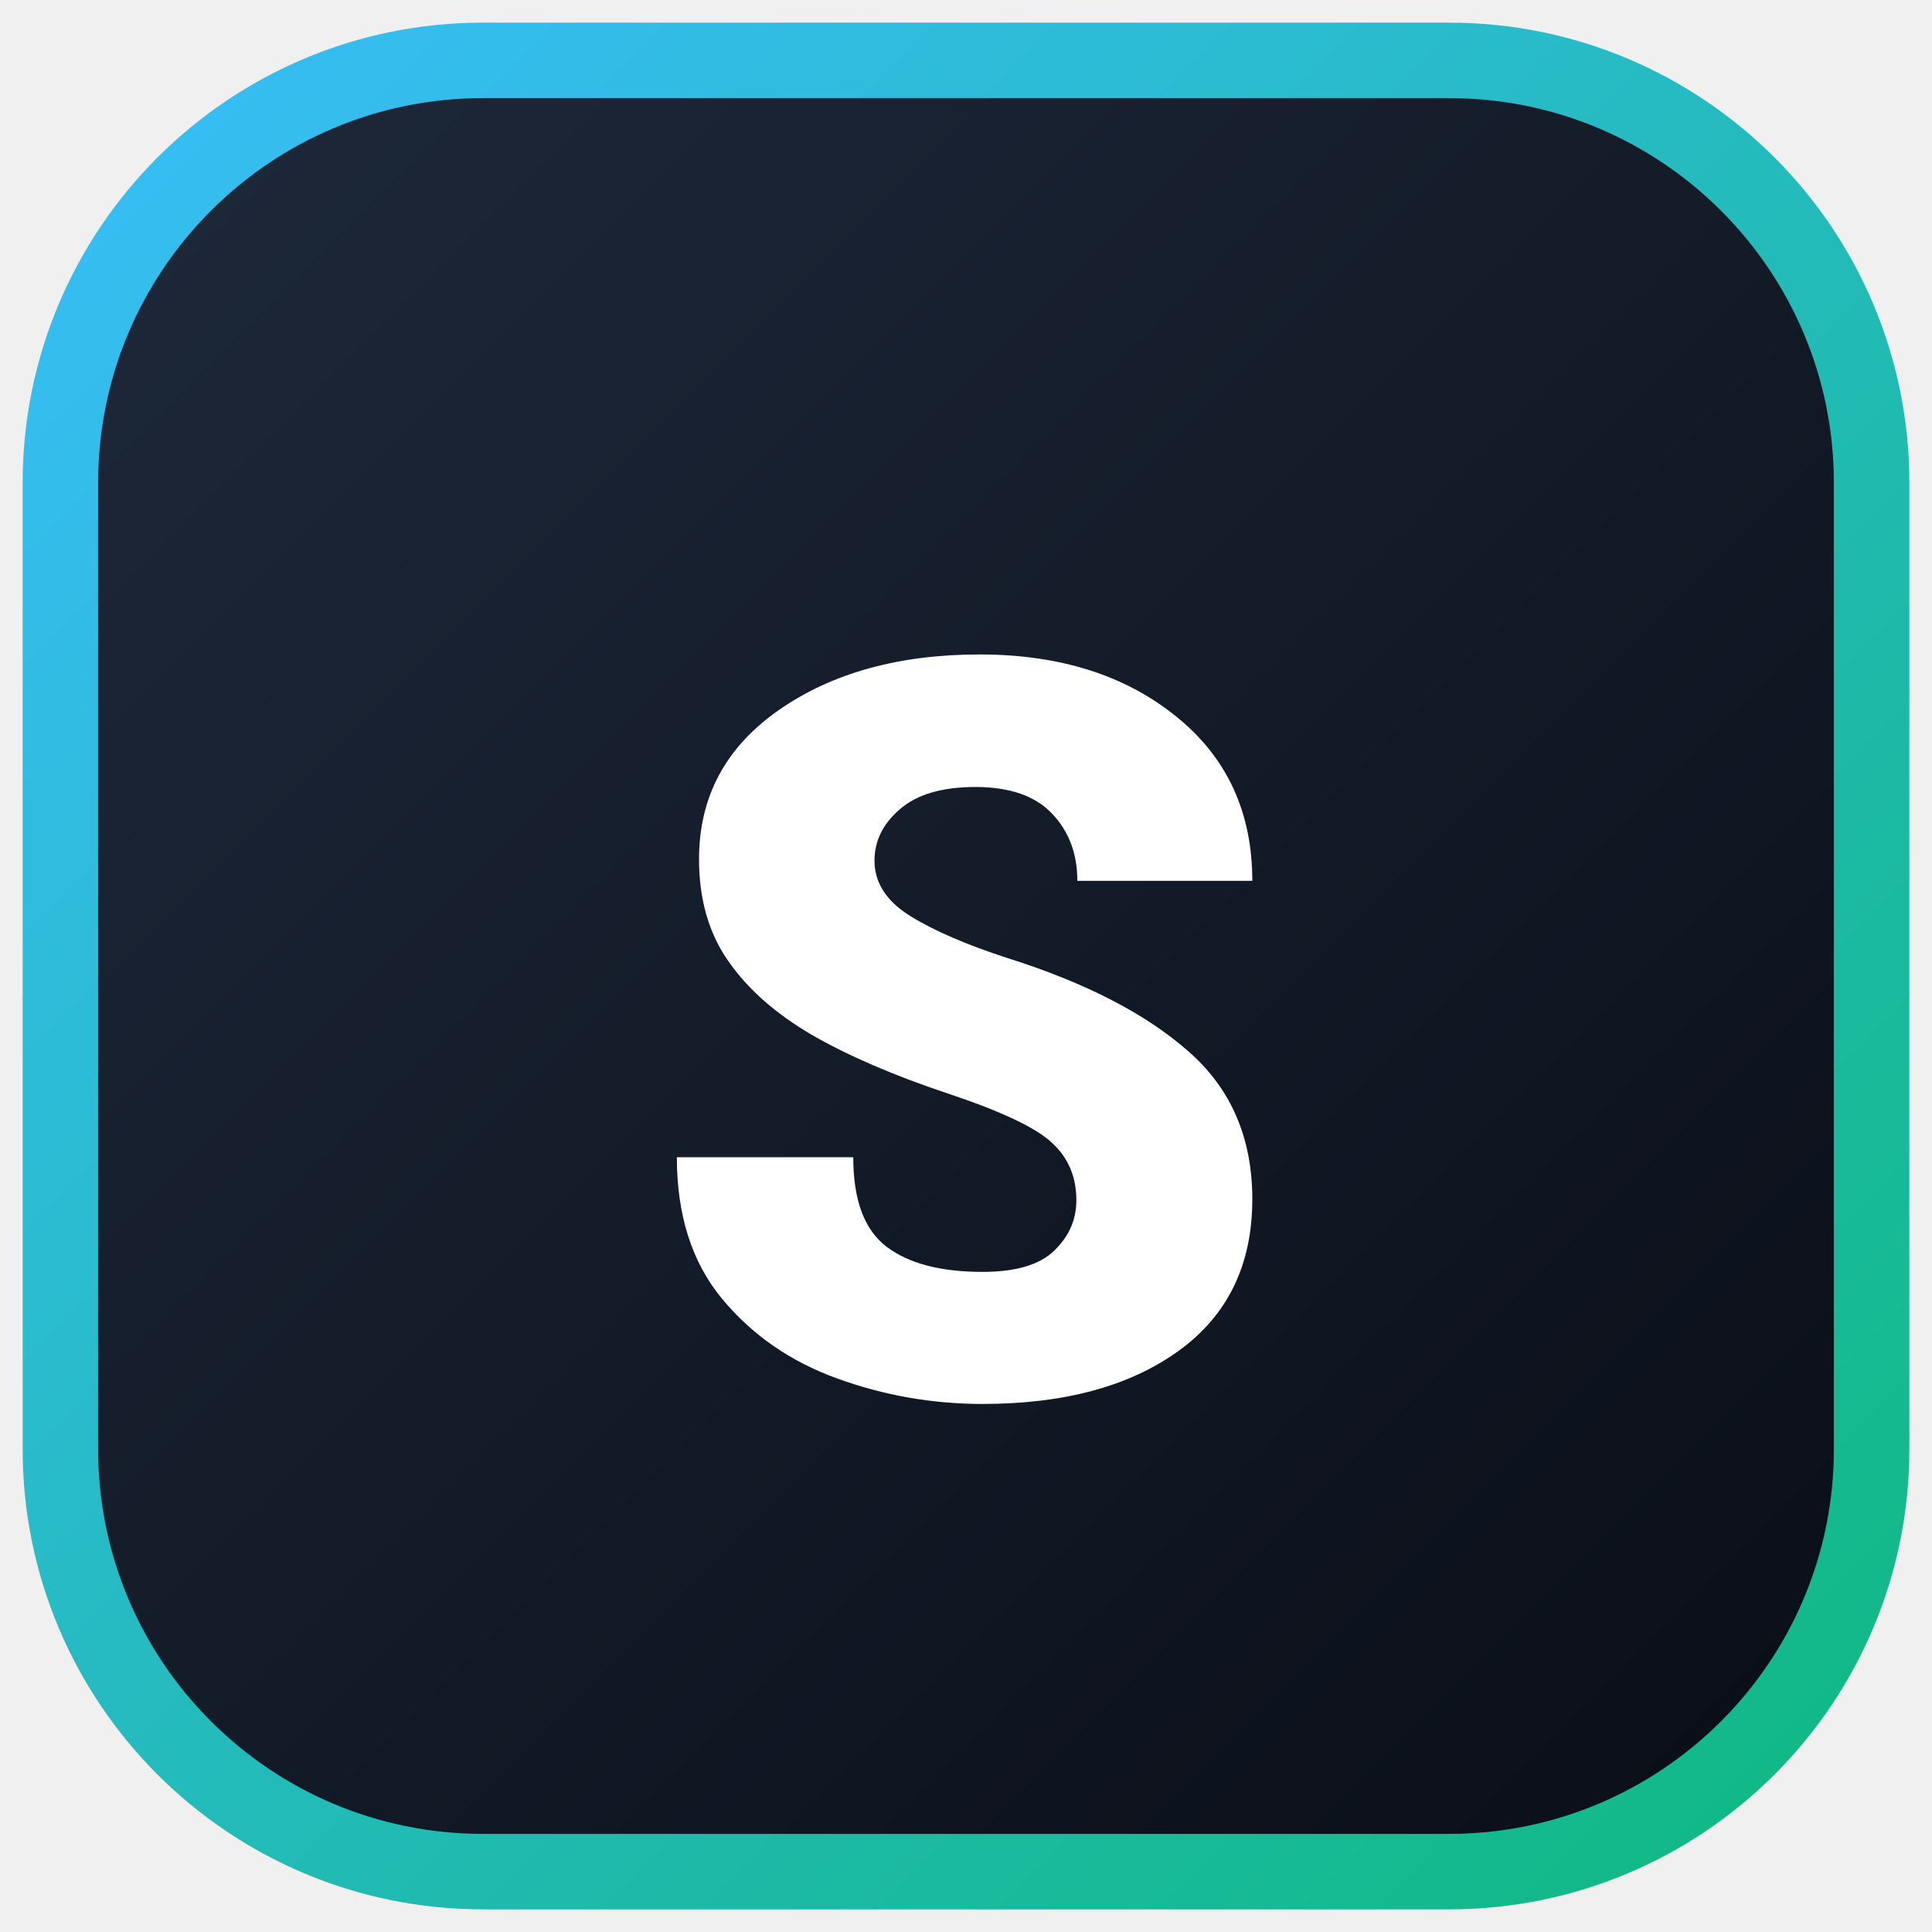
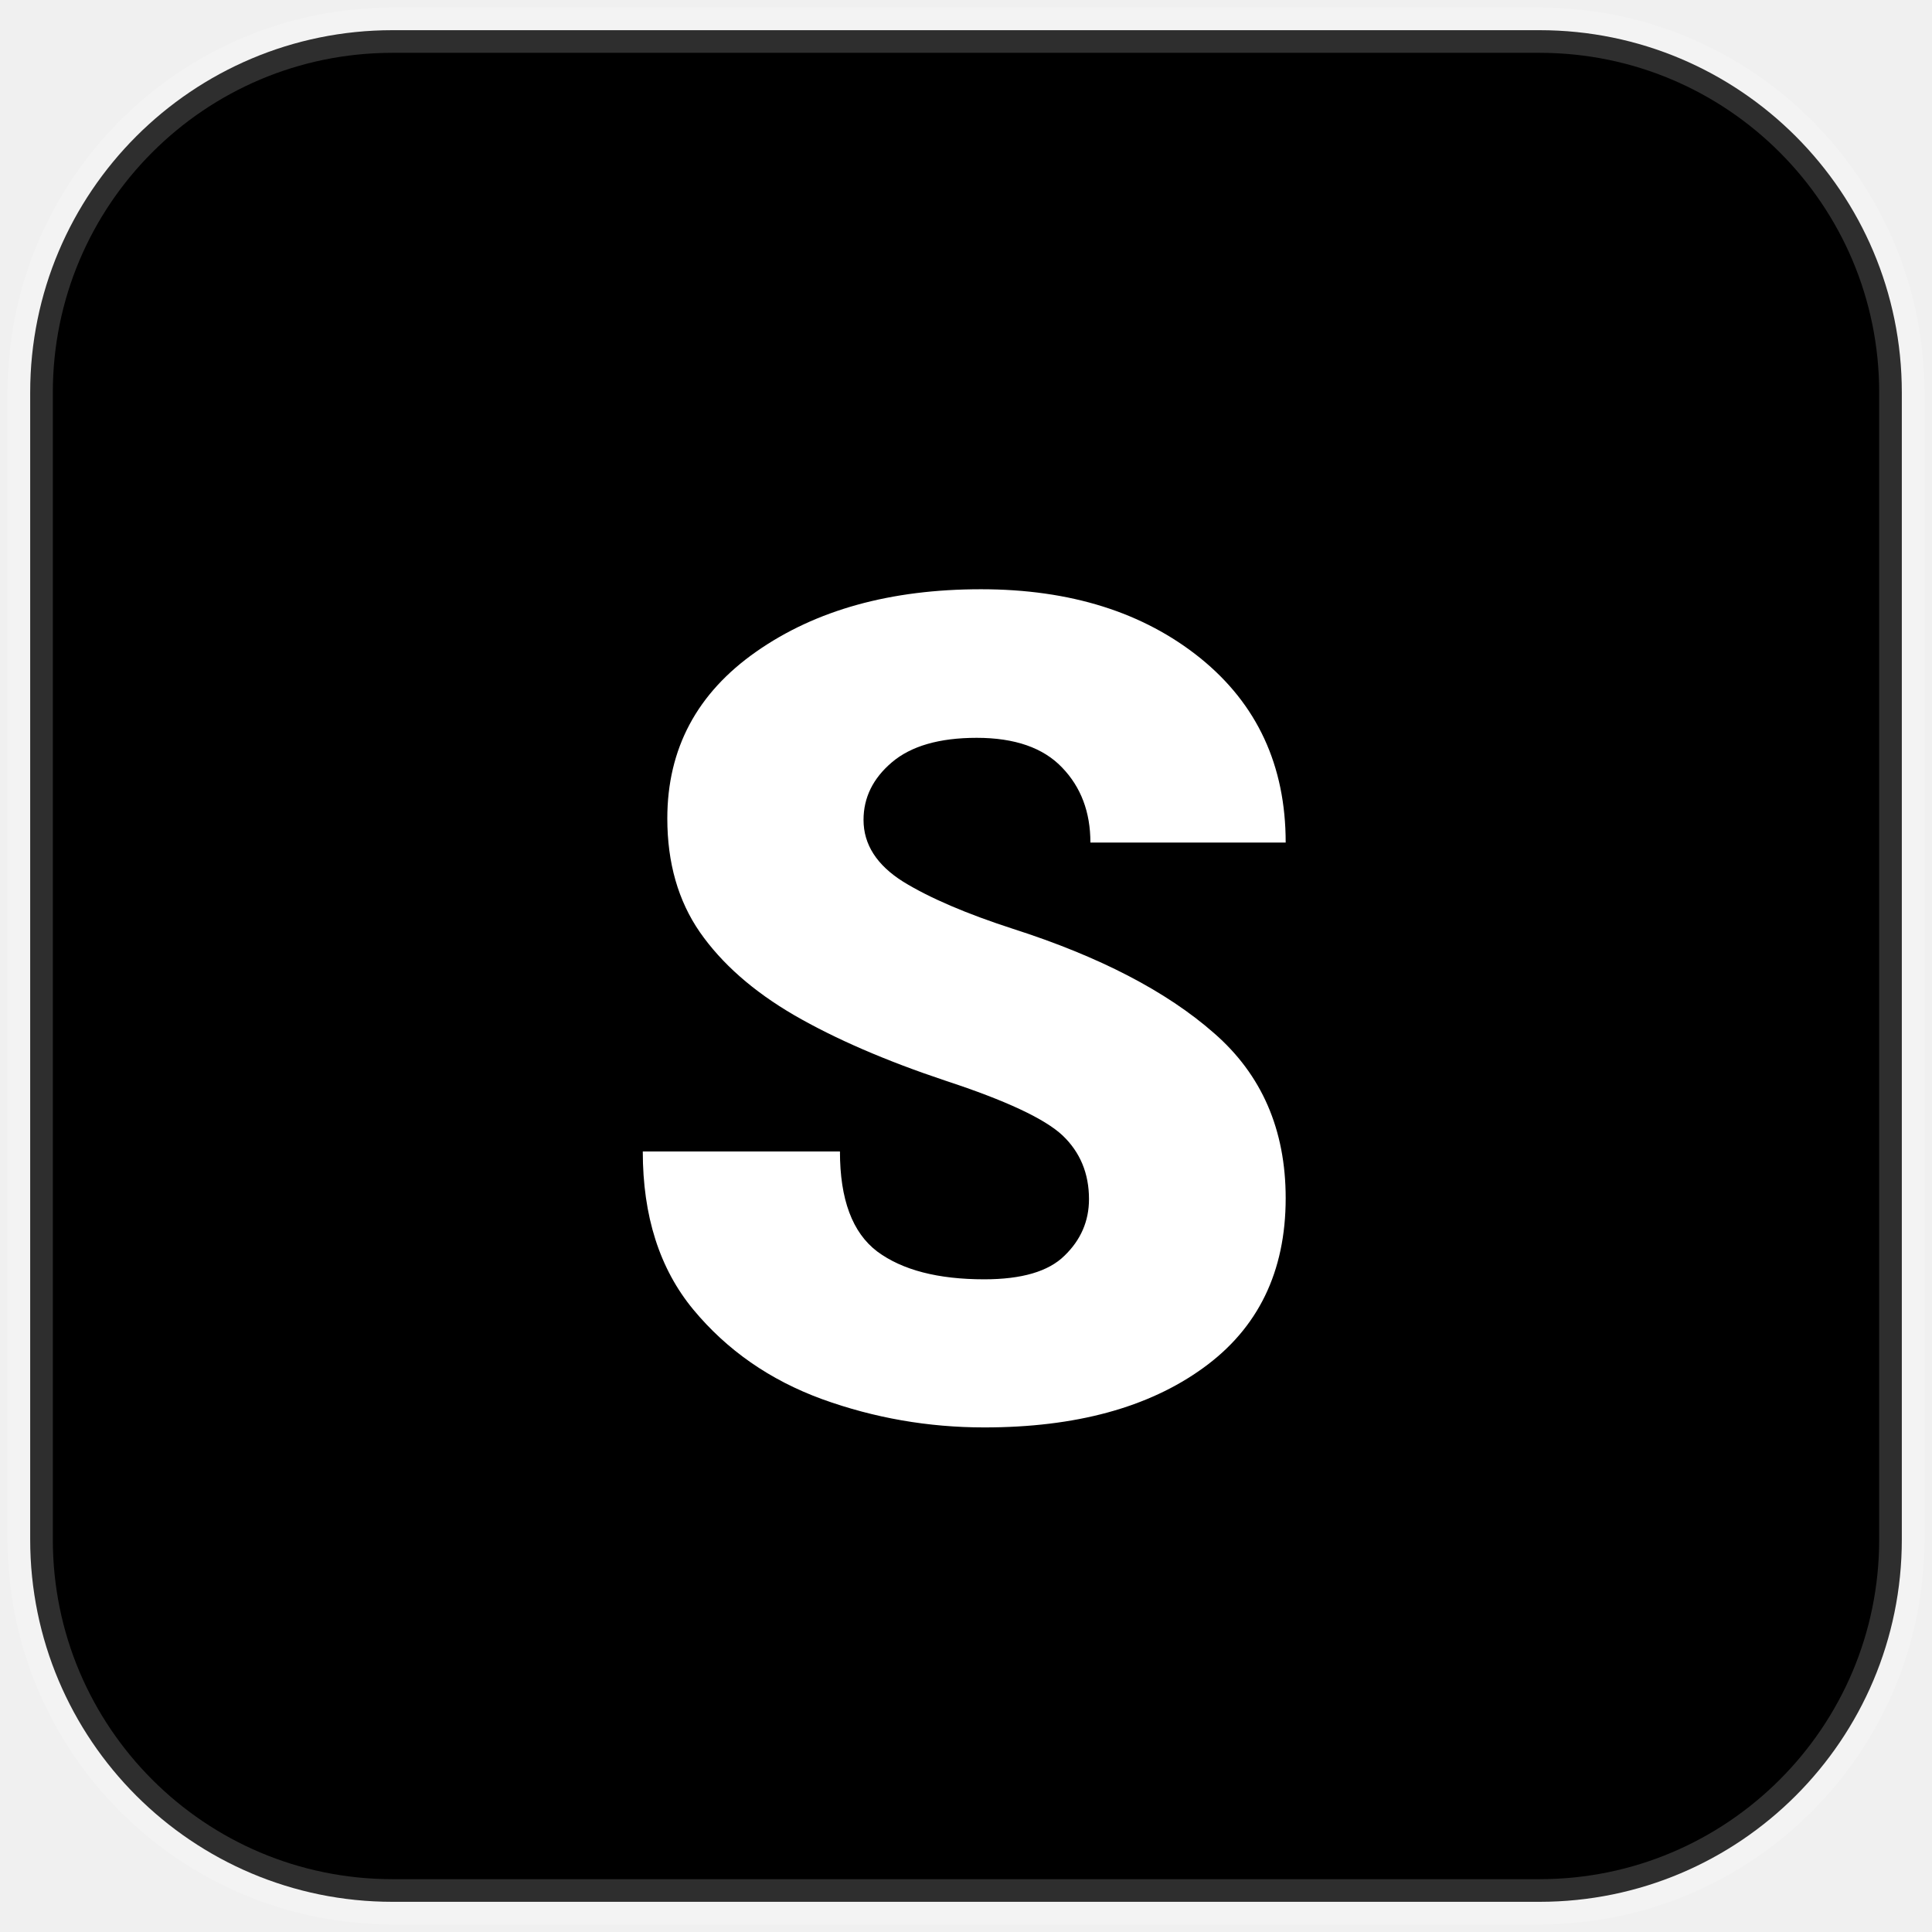
<svg xmlns="http://www.w3.org/2000/svg" viewBox="0 0 64 64" width="64" height="64">
-   <defs>
-     <linearGradient id="bgGrad" x1="0%" y1="0%" x2="100%" y2="100%">
-       <stop offset="0%" stop-color="#1e293b" />
-       <stop offset="100%" stop-color="#090d16" />
-     </linearGradient>
-     <linearGradient id="borderGrad" x1="0%" y1="0%" x2="100%" y2="100%">
-       <stop offset="0%" stop-color="#38bdf8" />
-       <stop offset="100%" stop-color="#10b981" />
-     </linearGradient>
-   </defs>
-   <rect x="2" y="2" width="60" height="60" rx="14" fill="url(#bgGrad)" stroke="url(#borderGrad)" stroke-width="2.5" />
-   <text x="50%" y="54%" font-family="-apple-system, BlinkMacSystemFont, 'Plus Jakarta Sans', 'Segoe UI', Roboto, sans-serif" font-weight="900" font-size="34" fill="#ffffff" text-anchor="middle" dominant-baseline="central">S</text>
+   <rect x="1" y="1" width="62" height="62" rx="12" fill="#000000" stroke="rgba(255,255,255,0.18)" stroke-width="1.5" />
+   <text x="50%" y="53%" font-family="system-ui, -apple-system, BlinkMacSystemFont, 'Plus Jakarta Sans', 'Segoe UI', Roboto, Helvetica, Arial, sans-serif" font-weight="800" font-size="38" fill="#ffffff" text-anchor="middle" dominant-baseline="central">S</text>
</svg>
